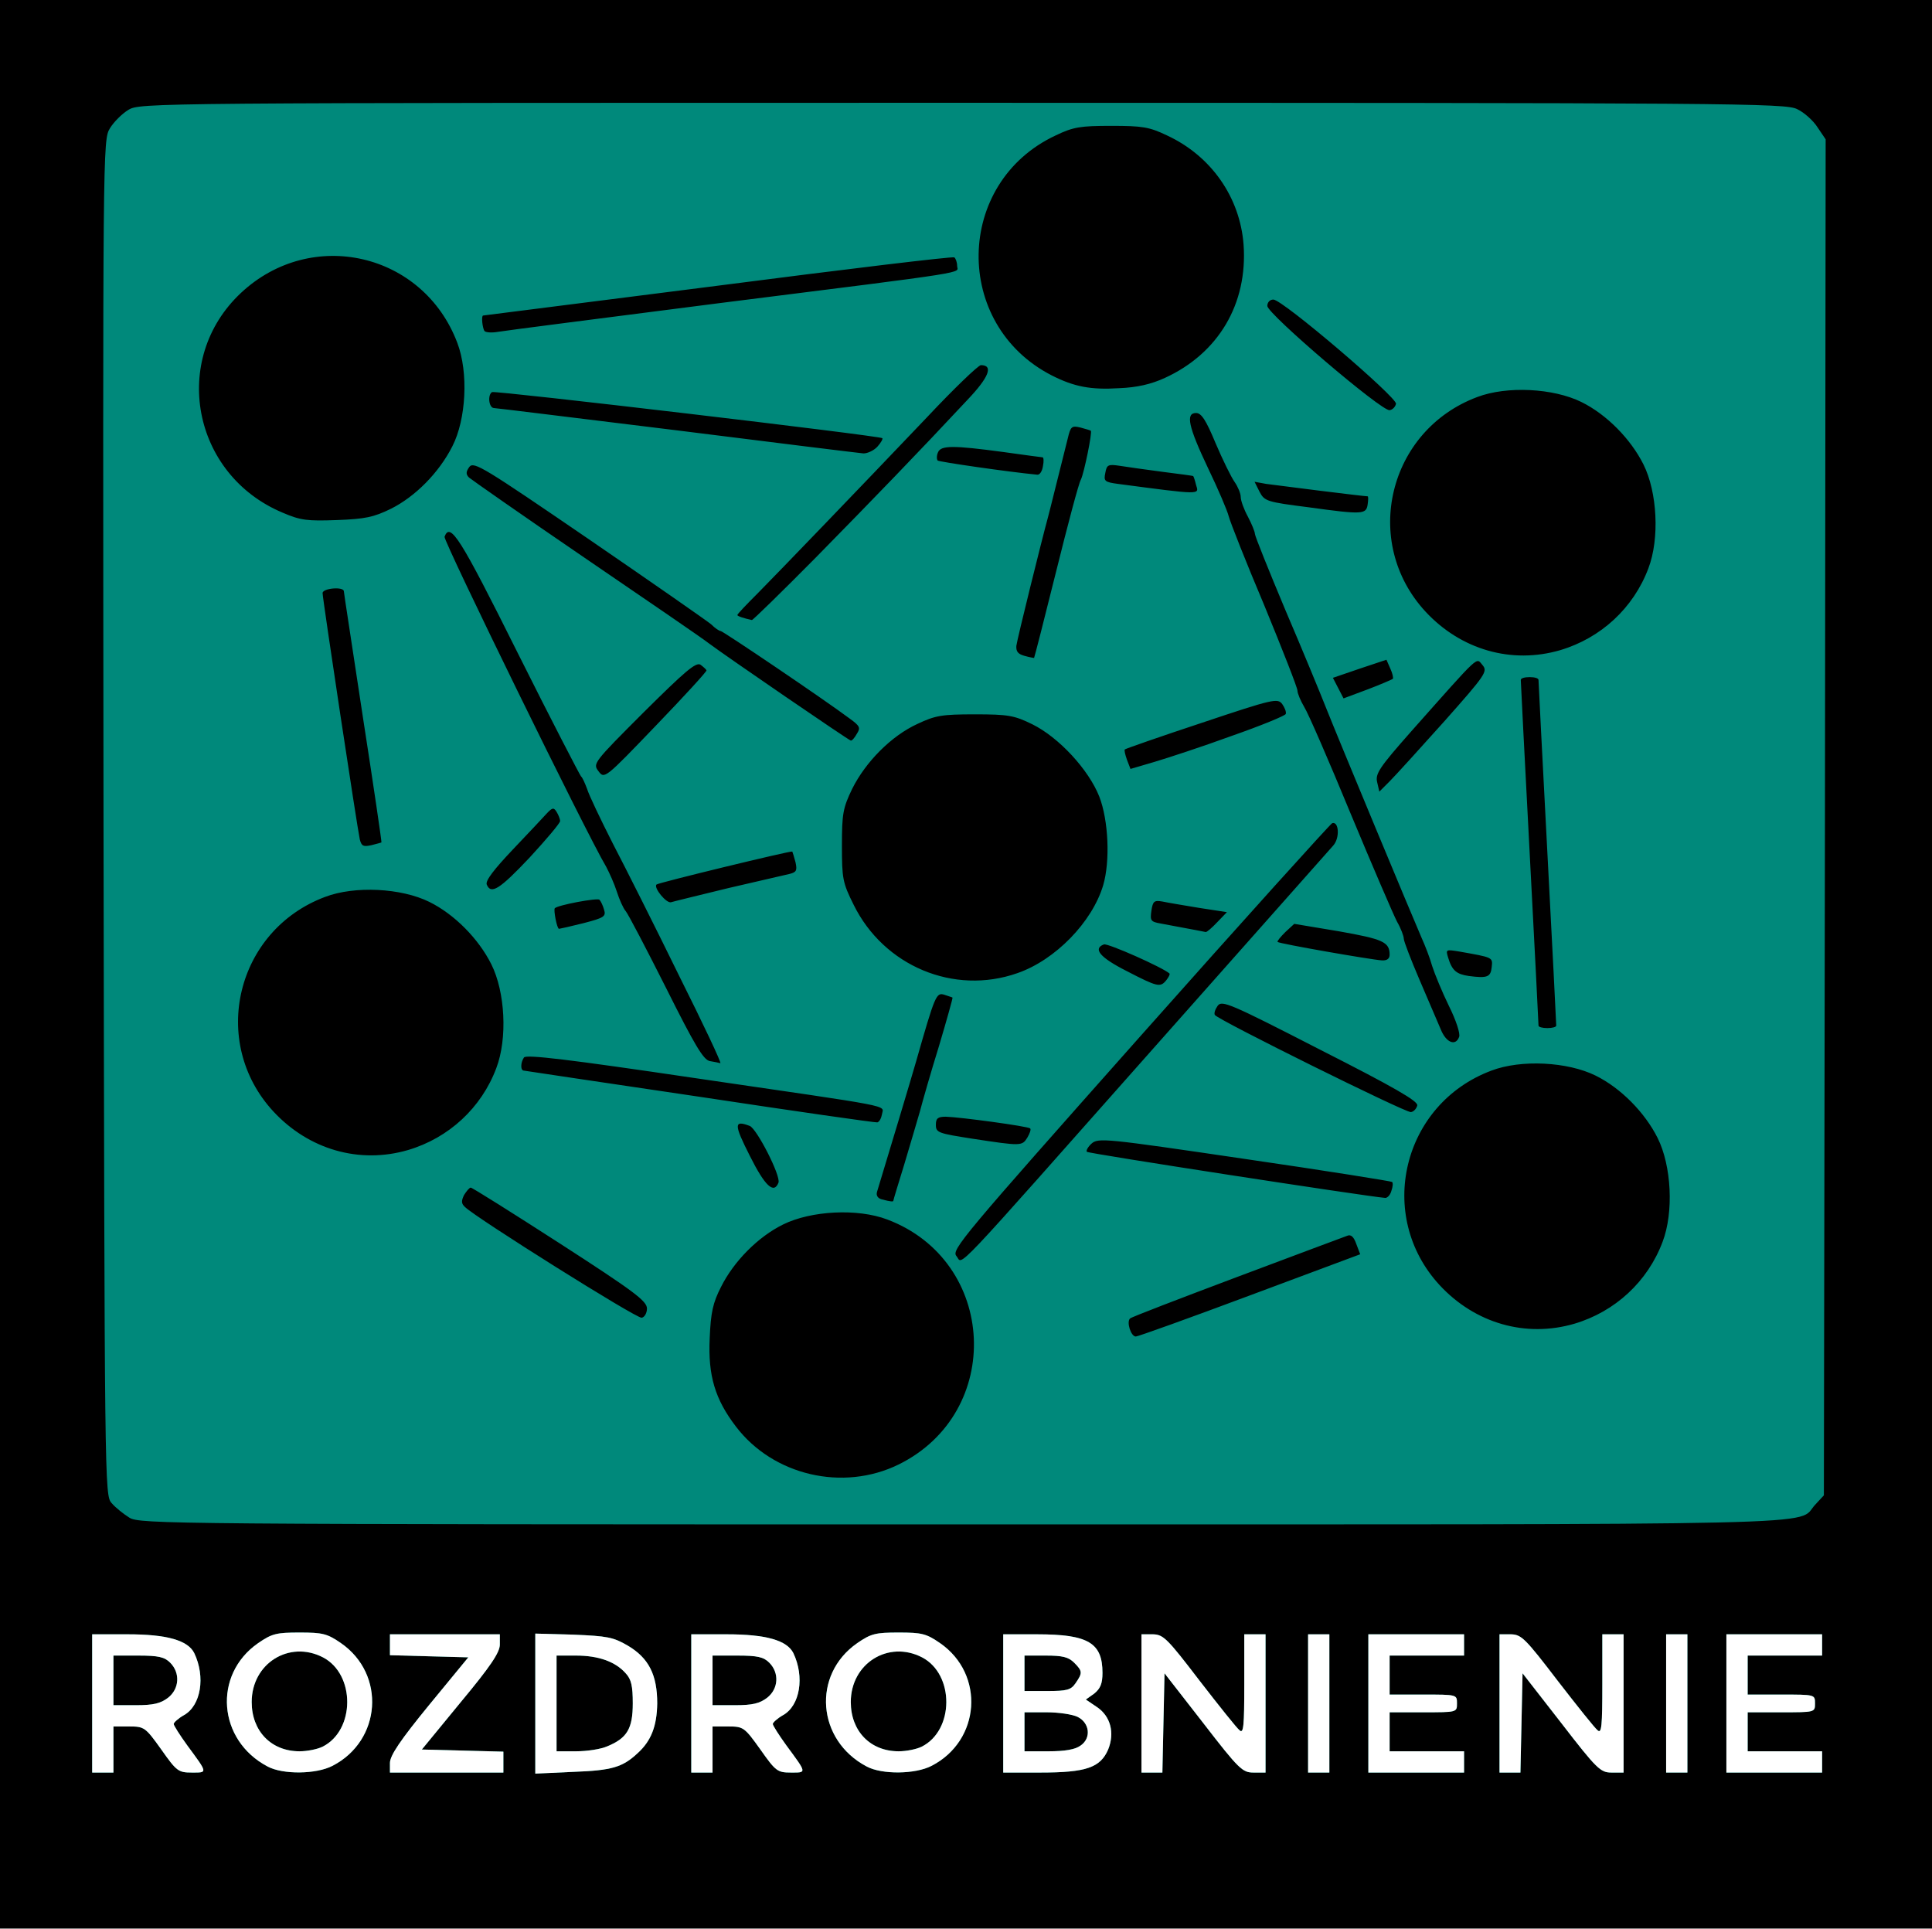
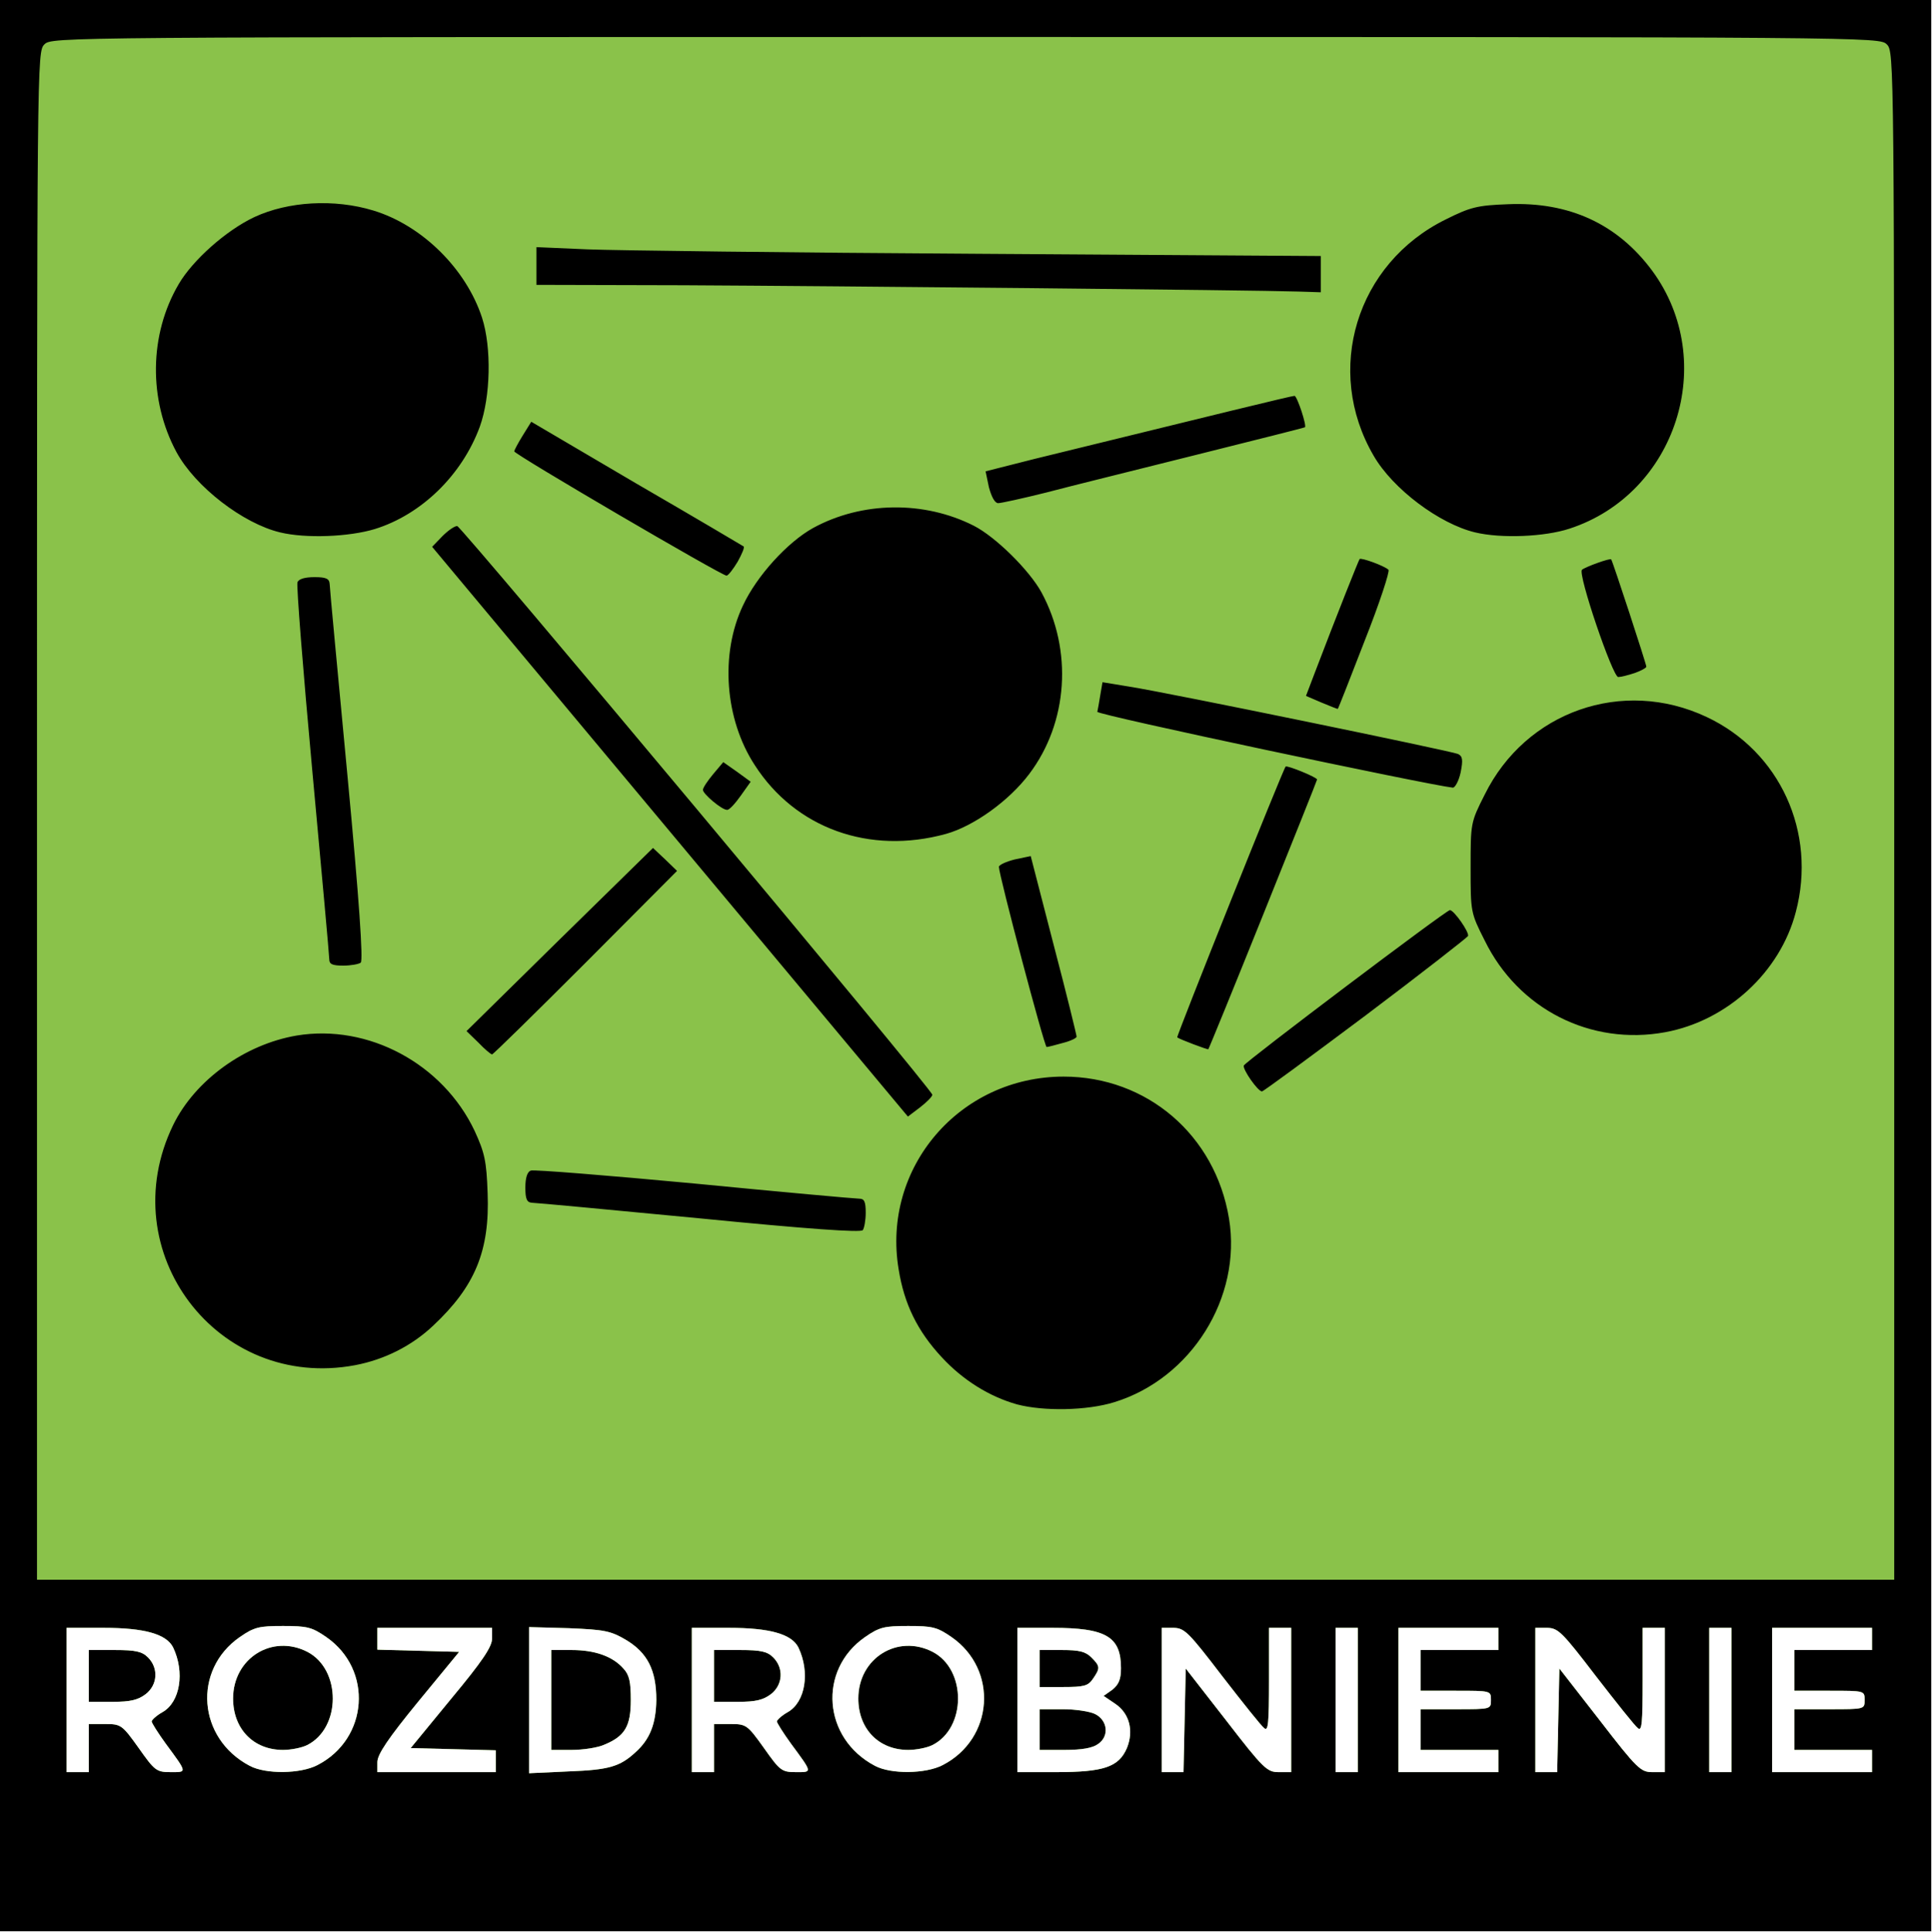
- <svg xmlns="http://www.w3.org/2000/svg" version="1.0" width="545px" height="544px" viewBox="0 0 5450 5440" preserveAspectRatio="xMidYMid meet">
+ <svg xmlns="http://www.w3.org/2000/svg" version="1.0" width="522px" height="522px" viewBox="0 0 5220 5220" preserveAspectRatio="xMidYMid meet">
  <g id="layer101" fill="#000000" stroke="none">
-     <path d="M0 2720 l0 -2720 2725 0 2725 0 0 2720 0 2720 -2725 0 -2725 0 0 -2720z" />
+     <path d="M0 2610 l0 -2610 2610 0 2610 0 0 2610 0 2610 -2610 0 -2610 0 0 -2610z" />
  </g>
-   <g id="layer102" fill="#00897b" stroke="none">
-     <path d="M260 4805 l0 -195 100 0 c111 0 170 17 188 53 32 67 19 148 -29 175 -16 9 -29 21 -29 25 0 4 17 31 38 60 59 80 58 77 13 77 -38 0 -43 -4 -86 -65 -45 -63 -48 -65 -91 -65 l-44 0 0 65 0 65 -30 0 -30 0 0 -195z m214 -16 c32 -25 35 -70 6 -99 -16 -16 -33 -20 -90 -20 l-70 0 0 70 0 70 64 0 c49 0 69 -5 90 -21z" />
-     <path d="M755 4983 c-141 -74 -155 -259 -27 -348 39 -27 52 -30 117 -30 65 0 78 3 117 30 127 88 114 275 -24 346 -46 24 -140 25 -183 2z m155 -56 c92 -46 93 -204 1 -252 -95 -49 -201 17 -201 126 0 82 55 139 135 139 22 0 51 -6 65 -13z" />
-     <path d="M1100 4973 c0 -21 29 -64 110 -163 l111 -135 -111 -3 -110 -3 0 -29 0 -30 155 0 155 0 0 29 c0 22 -26 61 -110 162 l-110 134 115 3 115 3 0 29 0 30 -160 0 -160 0 0 -27z" />
-     <path d="M1510 4805 l0 -197 108 3 c95 4 112 7 153 31 59 35 83 82 83 163 -1 64 -17 106 -56 141 -42 39 -72 48 -180 52 l-108 5 0 -198z m203 121 c56 -23 72 -50 72 -121 0 -49 -4 -68 -20 -85 -29 -33 -77 -50 -140 -50 l-55 0 0 135 0 135 55 0 c31 0 70 -6 88 -14z" />
-     <path d="M1950 4805 l0 -195 100 0 c111 0 170 17 188 53 32 67 19 148 -29 175 -16 9 -29 21 -29 25 0 4 17 31 38 60 59 80 58 77 13 77 -38 0 -43 -4 -86 -65 -45 -63 -48 -65 -91 -65 l-44 0 0 65 0 65 -30 0 -30 0 0 -195z m214 -16 c32 -25 35 -70 6 -99 -16 -16 -33 -20 -90 -20 l-70 0 0 70 0 70 64 0 c49 0 69 -5 90 -21z" />
-     <path d="M2445 4983 c-141 -74 -155 -259 -27 -348 39 -27 52 -30 117 -30 65 0 78 3 117 30 127 88 114 275 -24 346 -46 24 -140 25 -183 2z m155 -56 c92 -46 93 -204 1 -252 -95 -49 -201 17 -201 126 0 82 55 139 135 139 22 0 51 -6 65 -13z" />
-     <path d="M2830 4805 l0 -195 95 0 c145 0 185 24 185 109 0 30 -6 44 -23 58 l-24 17 31 21 c39 26 51 73 32 120 -22 51 -62 65 -191 65 l-105 0 0 -195z m218 119 c31 -21 26 -64 -8 -81 -14 -7 -53 -13 -87 -13 l-63 0 0 55 0 55 68 0 c46 0 75 -5 90 -16z m-14 -176 c20 -29 20 -34 -4 -58 -16 -16 -33 -20 -80 -20 l-60 0 0 50 0 50 64 0 c56 0 67 -3 80 -22z" />
-     <path d="M3220 4805 l0 -195 33 0 c29 1 40 12 131 131 55 71 105 134 113 140 11 10 13 -13 13 -130 l0 -141 30 0 30 0 0 195 0 195 -34 0 c-31 0 -41 -9 -142 -140 l-109 -140 -3 140 -3 140 -29 0 -30 0 0 -195z" />
-     <path d="M3690 4805 l0 -195 30 0 30 0 0 195 0 195 -30 0 -30 0 0 -195z" />
-     <path d="M3860 4805 l0 -195 135 0 135 0 0 30 0 30 -105 0 -105 0 0 55 0 55 95 0 c95 0 95 0 95 25 0 25 0 25 -95 25 l-95 0 0 55 0 55 105 0 105 0 0 30 0 30 -135 0 -135 0 0 -195z" />
-     <path d="M4230 4805 l0 -195 33 0 c29 1 40 12 131 131 55 71 105 134 113 140 11 10 13 -13 13 -130 l0 -141 30 0 30 0 0 195 0 195 -34 0 c-31 0 -41 -9 -142 -140 l-109 -140 -3 140 -3 140 -29 0 -30 0 0 -195z" />
-     <path d="M4700 4805 l0 -195 30 0 30 0 0 195 0 195 -30 0 -30 0 0 -195z" />
-     <path d="M4870 4805 l0 -195 135 0 135 0 0 30 0 30 -105 0 -105 0 0 55 0 55 95 0 c95 0 95 0 95 25 0 25 0 25 -95 25 l-95 0 0 55 0 55 105 0 105 0 0 30 0 30 -135 0 -135 0 0 -195z" />
-     <path d="M365 4281 c-16 -10 -39 -28 -50 -41 -20 -22 -20 -38 -23 -1934 -2 -1893 -2 -1911 18 -1944 11 -18 34 -41 52 -52 33 -20 56 -20 2353 -20 2189 0 2322 1 2355 18 19 9 45 32 57 51 l23 34 -2 1913 -3 1912 -25 27 c-55 59 124 55 -2402 55 -2244 0 -2324 -1 -2353 -19z m2170 -150 c298 -147 278 -574 -32 -691 -84 -32 -215 -25 -294 14 -71 35 -139 104 -175 176 -23 45 -29 72 -32 145 -5 105 15 172 74 249 105 138 302 184 459 107z m991 -477 l311 -116 -11 -29 c-7 -20 -15 -28 -26 -23 -8 3 -148 55 -310 116 -162 61 -298 113 -302 117 -11 9 2 51 16 51 6 0 151 -52 322 -116z m915 80 c115 -34 207 -119 249 -231 32 -84 25 -215 -14 -293 -36 -72 -104 -141 -175 -176 -79 -39 -210 -46 -294 -14 -251 94 -327 409 -146 605 100 108 243 149 380 109z m-2616 -43 c0 -21 -36 -48 -245 -183 -135 -87 -248 -158 -252 -158 -4 0 -12 10 -19 21 -8 17 -8 24 3 34 32 31 484 315 498 312 8 -1 15 -13 15 -26z m1435 -741 c266 -300 491 -554 501 -565 19 -21 16 -69 -3 -63 -5 2 -250 273 -543 603 -500 563 -532 601 -517 618 20 23 -31 76 562 -593z m-740 437 c0 -2 14 -48 31 -103 16 -54 36 -121 44 -149 7 -27 31 -111 54 -185 22 -74 39 -135 38 -136 -1 -1 -12 -4 -23 -8 -23 -7 -26 0 -80 189 -11 39 -79 265 -110 367 -3 10 2 18 13 21 26 7 33 7 33 4z m1405 -28 c4 -11 5 -22 2 -25 -2 -2 -189 -32 -416 -65 -394 -58 -413 -60 -432 -43 -10 9 -16 20 -13 23 4 5 784 125 841 130 6 1 15 -8 18 -20z m-1729 -23 c7 -19 -61 -152 -81 -160 -45 -17 -45 -5 0 84 43 86 68 109 81 76z m-1045 -92 c115 -34 207 -119 249 -231 32 -84 25 -215 -14 -293 -36 -72 -104 -141 -175 -176 -79 -39 -210 -46 -294 -14 -251 94 -327 409 -146 605 100 108 243 149 380 109z m1747 -35 c7 -12 11 -23 8 -26 -6 -6 -198 -32 -238 -33 -23 0 -28 5 -28 23 0 22 7 24 103 39 138 21 140 21 155 -3z m-410 -66 c4 -27 46 -18 -528 -102 -358 -53 -476 -67 -482 -58 -10 15 -10 37 0 37 4 1 228 34 497 74 270 41 495 73 500 72 6 -2 11 -12 13 -23z m1510 -25 c2 -12 -65 -51 -274 -157 -255 -131 -277 -140 -289 -124 -7 10 -11 21 -8 26 9 14 538 276 553 274 8 -1 16 -10 18 -19z m-2082 -365 c-67 -137 -151 -304 -187 -373 -35 -69 -68 -138 -73 -155 -6 -16 -13 -32 -17 -35 -3 -3 -84 -159 -178 -347 -164 -329 -191 -371 -207 -329 -4 11 401 839 456 931 9 17 23 48 30 70 7 22 18 47 25 55 7 8 58 106 114 217 81 162 105 202 123 206 13 2 26 5 30 6 4 0 -48 -110 -116 -246z m2200 172 c4 -9 -9 -48 -29 -88 -19 -39 -40 -90 -47 -112 -6 -22 -20 -58 -30 -80 -24 -55 -236 -564 -270 -650 -15 -38 -66 -162 -114 -274 -47 -112 -86 -209 -86 -215 0 -6 -9 -28 -20 -49 -11 -20 -20 -45 -20 -55 0 -10 -8 -29 -17 -42 -10 -14 -34 -63 -54 -110 -27 -65 -40 -85 -55 -85 -30 0 -22 38 34 156 28 58 54 119 58 135 4 16 49 130 101 253 51 124 93 231 93 239 0 8 9 29 19 46 11 17 70 153 131 301 62 149 121 286 131 305 11 19 19 41 19 48 0 7 20 59 44 115 24 56 51 119 60 140 15 38 42 49 52 22z m274 -32 c0 -5 -11 -224 -25 -488 -14 -264 -25 -483 -25 -487 0 -5 -11 -8 -25 -8 -14 0 -25 3 -25 8 0 4 11 223 25 487 14 264 25 483 25 488 0 4 11 7 25 7 14 0 25 -3 25 -7z m-1100 -128 c7 -9 11 -17 9 -19 -19 -17 -174 -86 -185 -82 -32 12 -11 37 64 75 87 45 95 47 112 26z m-420 -20 c107 -37 211 -144 242 -248 20 -68 15 -183 -11 -250 -30 -76 -114 -167 -189 -204 -51 -25 -68 -28 -162 -28 -93 0 -111 3 -162 27 -74 34 -146 107 -184 183 -26 54 -29 70 -29 160 0 93 2 105 33 167 85 173 283 256 462 193z m1338 -17 c3 -28 4 -27 -92 -44 -37 -6 -38 -6 -31 17 11 37 24 47 58 52 53 7 62 3 65 -25z m-288 -35 c0 -36 -19 -44 -143 -66 l-126 -21 -25 23 c-14 14 -24 26 -22 28 5 5 263 50 294 52 15 1 22 -5 22 -16z m-486 -92 l27 -28 -78 -12 c-43 -7 -90 -15 -104 -18 -23 -4 -27 -1 -31 26 -4 28 -2 31 26 36 25 5 98 18 127 24 3 1 18 -12 33 -28z m-1788 3 c58 -15 64 -19 58 -38 -3 -11 -9 -24 -13 -28 -5 -6 -118 15 -126 24 -4 4 6 58 12 58 2 0 33 -7 69 -16z m409 -99 c83 -19 160 -37 173 -40 19 -5 21 -10 16 -33 -4 -15 -8 -28 -9 -30 -3 -3 -378 88 -383 93 -9 9 28 54 41 50 6 -2 80 -20 162 -40z m-561 -86 c47 -51 86 -97 86 -103 0 -6 -5 -18 -10 -26 -8 -13 -12 -12 -28 5 -10 11 -53 57 -96 102 -52 55 -77 87 -73 98 12 29 36 14 121 -76z m-418 -43 c1 -1 -22 -158 -52 -351 -29 -192 -54 -353 -54 -357 0 -14 -60 -9 -60 5 0 16 98 664 105 695 5 19 10 21 33 16 15 -4 28 -7 28 -8z m2998 -341 c118 -133 123 -141 108 -159 -19 -21 -2 -37 -201 187 -91 103 -102 120 -96 144 l6 26 29 -29 c16 -16 85 -92 154 -169z m-2081 -144 c-1 -3 -9 -10 -17 -16 -13 -8 -44 19 -160 134 -142 142 -144 145 -128 166 17 23 18 22 162 -128 80 -83 144 -153 143 -156z m1481 185 c83 -29 151 -57 153 -62 2 -6 -3 -18 -10 -28 -13 -17 -24 -15 -227 53 -118 39 -215 73 -217 75 -2 2 1 15 6 29 l10 26 68 -20 c37 -11 135 -43 217 -73z m-1057 -6 c11 -17 9 -22 -20 -43 -75 -56 -358 -247 -364 -247 -4 0 -16 -8 -27 -19 -12 -10 -167 -118 -345 -240 -297 -203 -324 -220 -337 -204 -10 14 -10 21 -1 30 7 6 154 109 327 227 173 118 331 226 350 241 48 36 394 273 400 274 3 1 11 -8 17 -19z m1512 -155 c2 -3 -1 -16 -7 -29 l-11 -25 -75 25 -76 26 15 29 15 29 67 -25 c37 -14 69 -28 72 -30z m-950 -302 c33 -133 64 -250 70 -260 9 -18 33 -135 28 -138 -1 -1 -14 -5 -29 -9 -25 -6 -28 -3 -36 31 -21 83 -52 209 -56 223 -17 62 -87 344 -89 362 -1 16 5 23 23 28 14 4 26 6 27 6 1 -1 29 -110 62 -243z m1422 221 c115 -34 207 -119 249 -231 32 -84 25 -215 -14 -293 -36 -72 -104 -141 -175 -176 -79 -39 -210 -46 -294 -14 -251 94 -327 409 -146 605 100 108 243 149 380 109z m-2100 -261 c166 -169 287 -294 428 -445 61 -64 74 -98 38 -98 -7 0 -76 66 -152 147 -200 210 -411 429 -477 496 -32 32 -58 59 -58 62 0 3 18 9 41 14 3 0 84 -79 180 -176z m-1198 -138 c68 -34 135 -101 173 -176 39 -76 46 -208 14 -292 -96 -254 -411 -327 -610 -141 -200 187 -138 513 117 620 51 22 70 24 153 21 80 -3 104 -8 153 -32z m2755 -12 c2 -13 2 -23 0 -23 -11 0 -258 -31 -286 -35 l-33 -6 14 28 c14 27 21 29 139 44 152 21 162 20 166 -8z m-484 -55 c-3 -13 -7 -24 -8 -25 0 -1 -39 -6 -86 -12 -47 -6 -101 -14 -121 -17 -33 -5 -37 -3 -41 20 -5 23 -2 26 36 31 235 31 229 31 220 3z m-432 -53 c3 -14 2 -25 -1 -25 -3 0 -53 -7 -111 -15 -141 -19 -176 -19 -184 1 -4 9 -4 19 -1 23 5 4 198 32 281 40 7 1 14 -10 16 -24z m-467 -55 c10 -11 16 -22 14 -24 -8 -7 -1093 -135 -1101 -130 -13 8 -9 44 5 45 6 0 239 29 517 63 278 35 514 64 526 65 11 0 29 -8 39 -19z m1463 -121 c3 -18 -320 -294 -346 -294 -10 0 -17 8 -17 18 0 22 323 298 345 294 8 -1 16 -9 18 -18z m-652 -73 c151 -69 234 -209 222 -376 -10 -133 -91 -250 -216 -308 -50 -24 -70 -27 -157 -27 -87 0 -107 3 -157 27 -285 133 -291 534 -11 677 63 32 110 41 190 36 50 -2 90 -11 129 -29z m-1256 -211 c731 -92 670 -83 670 -105 0 -10 -4 -21 -8 -24 -5 -3 -305 33 -668 80 -362 46 -660 84 -661 84 -6 0 -2 37 4 44 4 4 21 5 38 2 16 -3 298 -39 625 -81z" />
+   <g id="layer102" fill="#8ac24a" stroke="none">
+     <path d="M180 4595 l0 -195 100 0 c111 0 170 17 188 53 32 67 19 148 -29 175 -16 9 -29 21 -29 25 0 4 17 31 38 60 59 80 58 77 13 77 -38 0 -43 -4 -86 -65 -45 -63 -48 -65 -91 -65 l-44 0 0 65 0 65 -30 0 -30 0 0 -195z m214 -16 c32 -25 35 -70 6 -99 -16 -16 -33 -20 -90 -20 l-70 0 0 70 0 70 64 0 c49 0 69 -5 90 -21z" />
+     <path d="M675 4773 c-141 -74 -155 -259 -27 -348 39 -27 52 -30 117 -30 65 0 78 3 117 30 127 88 114 275 -24 346 -46 24 -140 25 -183 2z m155 -56 c92 -46 93 -204 1 -252 -95 -49 -201 17 -201 126 0 82 55 139 135 139 22 0 51 -6 65 -13z" />
+     <path d="M1020 4763 c0 -21 29 -64 110 -163 l111 -135 -111 -3 -110 -3 0 -29 0 -30 155 0 155 0 0 29 c0 22 -26 61 -110 162 l-110 134 115 3 115 3 0 29 0 30 -160 0 -160 0 0 -27z" />
+     <path d="M1430 4595 l0 -197 108 3 c95 4 112 7 153 31 59 35 83 82 83 163 -1 64 -17 106 -56 141 -42 39 -72 48 -180 52 l-108 5 0 -198z m203 121 c56 -23 72 -50 72 -121 0 -49 -4 -68 -20 -85 -29 -33 -77 -50 -140 -50 l-55 0 0 135 0 135 55 0 c31 0 70 -6 88 -14z" />
+     <path d="M1870 4595 l0 -195 100 0 c111 0 170 17 188 53 32 67 19 148 -29 175 -16 9 -29 21 -29 25 0 4 17 31 38 60 59 80 58 77 13 77 -38 0 -43 -4 -86 -65 -45 -63 -48 -65 -91 -65 l-44 0 0 65 0 65 -30 0 -30 0 0 -195z m214 -16 c32 -25 35 -70 6 -99 -16 -16 -33 -20 -90 -20 l-70 0 0 70 0 70 64 0 c49 0 69 -5 90 -21z" />
+     <path d="M2365 4773 c-141 -74 -155 -259 -27 -348 39 -27 52 -30 117 -30 65 0 78 3 117 30 127 88 114 275 -24 346 -46 24 -140 25 -183 2z m155 -56 c92 -46 93 -204 1 -252 -95 -49 -201 17 -201 126 0 82 55 139 135 139 22 0 51 -6 65 -13z" />
+     <path d="M2750 4595 l0 -195 95 0 c145 0 185 24 185 109 0 30 -6 44 -23 58 l-24 17 31 21 c39 26 51 73 32 120 -22 51 -62 65 -191 65 l-105 0 0 -195z m218 119 c31 -21 26 -64 -8 -81 -14 -7 -53 -13 -87 -13 l-63 0 0 55 0 55 68 0 c46 0 75 -5 90 -16z m-14 -176 c20 -29 20 -34 -4 -58 -16 -16 -33 -20 -80 -20 l-60 0 0 50 0 50 64 0 c56 0 67 -3 80 -22z" />
+     <path d="M3140 4595 l0 -195 33 0 c29 1 40 12 131 131 55 71 105 134 113 140 11 10 13 -13 13 -130 l0 -141 30 0 30 0 0 195 0 195 -34 0 c-31 0 -41 -9 -142 -140 l-109 -140 -3 140 -3 140 -29 0 -30 0 0 -195z" />
+     <path d="M3610 4595 l0 -195 30 0 30 0 0 195 0 195 -30 0 -30 0 0 -195z" />
+     <path d="M3780 4595 l0 -195 135 0 135 0 0 30 0 30 -105 0 -105 0 0 55 0 55 95 0 c95 0 95 0 95 25 0 25 0 25 -95 25 l-95 0 0 55 0 55 105 0 105 0 0 30 0 30 -135 0 -135 0 0 -195z" />
+     <path d="M4150 4595 l0 -195 33 0 c29 1 40 12 131 131 55 71 105 134 113 140 11 10 13 -13 13 -130 l0 -141 30 0 30 0 0 195 0 195 -34 0 c-31 0 -41 -9 -142 -140 l-109 -140 -3 140 -3 140 -29 0 -30 0 0 -195z" />
+     <path d="M4620 4595 l0 -195 30 0 30 0 0 195 0 195 -30 0 -30 0 0 -195z" />
+     <path d="M4790 4595 l0 -195 135 0 135 0 0 30 0 30 -105 0 -105 0 0 55 0 55 95 0 c95 0 95 0 95 25 0 25 0 25 -95 25 l-95 0 0 55 0 55 105 0 105 0 0 30 0 30 -135 0 -135 0 0 -195z" />
+     <path d="M100 2205 c0 -2052 0 -2065 20 -2085 20 -20 33 -20 2490 -20 2457 0 2470 0 2490 20 20 20 20 33 20 2085 l0 2065 -2510 0 -2510 0 0 -2065z m2912 1585 c208 -64 345 -283 310 -496 -37 -226 -222 -384 -447 -384 -281 0 -492 246 -446 521 15 94 51 167 116 237 57 62 129 107 204 128 72 19 189 17 263 -6z m-2052 -100 c79 -15 153 -52 211 -107 113 -106 153 -202 147 -358 -3 -87 -8 -109 -35 -168 -86 -182 -288 -290 -481 -258 -141 24 -275 121 -334 242 -166 342 120 719 492 649z m1380 -412 c0 -30 -4 -38 -17 -38 -10 0 -211 -18 -446 -41 -235 -22 -434 -38 -442 -35 -10 3 -15 20 -15 46 0 31 4 40 18 41 9 0 213 19 452 42 294 29 437 39 442 32 4 -5 8 -27 8 -47z m180 -319 c0 -14 -1270 -1533 -1284 -1537 -6 -1 -24 11 -40 27 l-28 29 643 770 643 770 33 -25 c18 -14 33 -29 33 -34z m1172 -215 c150 -113 274 -210 276 -214 4 -10 -38 -70 -49 -70 -10 0 -553 410 -557 420 -4 10 38 70 49 70 4 0 130 -93 281 -206z m-2109 -142 l247 -248 -32 -31 -33 -31 -252 247 -252 248 32 31 c17 18 34 32 37 32 3 0 117 -112 253 -248z m1831 -129 c80 -199 146 -364 146 -366 0 -6 -81 -39 -85 -35 -7 7 -296 730 -293 732 6 5 83 34 84 32 1 0 68 -164 148 -363z m-541 346 c20 -5 37 -13 37 -17 0 -4 -27 -115 -62 -248 l-62 -240 -43 9 c-24 6 -43 15 -43 20 0 22 123 487 129 487 3 0 23 -5 44 -11z m1628 -29 c168 -31 311 -163 353 -325 57 -215 -43 -434 -241 -527 -227 -107 -489 -15 -600 210 -38 75 -38 77 -38 197 0 120 0 122 38 197 91 186 287 285 488 248z m-3526 -188 c7 -5 -4 -168 -36 -507 -26 -275 -48 -508 -48 -517 -1 -14 -10 -18 -41 -18 -26 0 -43 5 -46 14 -3 8 15 237 40 508 25 271 46 501 46 511 0 13 8 17 38 17 20 0 42 -4 47 -8z m1582 -348 c75 -21 170 -89 225 -162 105 -139 118 -334 33 -491 -33 -60 -124 -150 -183 -180 -134 -68 -302 -66 -434 6 -69 38 -153 130 -190 210 -62 131 -49 307 32 431 110 171 310 243 517 186z m-555 -103 l27 -38 -37 -27 -37 -26 -27 32 c-15 18 -28 37 -28 43 0 11 51 54 65 54 6 1 22 -17 37 -38z m1946 -63 c7 -35 5 -44 -7 -50 -18 -8 -780 -165 -888 -182 l-73 -12 -6 35 c-3 20 -7 40 -8 45 -2 8 891 197 961 205 6 0 16 -18 21 -41z m-259 -357 c40 -101 68 -187 64 -191 -12 -11 -73 -33 -78 -29 -3 4 -60 147 -121 307 l-24 63 42 18 c24 10 44 18 44 17 1 0 34 -84 73 -185z m730 88 c17 -6 31 -14 31 -17 0 -7 -91 -285 -95 -290 -3 -4 -69 20 -79 28 -12 11 83 290 98 290 7 0 27 -5 45 -11z m-2425 -301 c11 -20 19 -38 16 -41 -3 -2 -133 -79 -290 -170 l-284 -167 -23 37 c-13 21 -23 40 -23 43 0 8 564 338 574 336 5 -1 18 -18 30 -38z m-981 -88 c126 -39 236 -146 284 -277 29 -81 32 -213 6 -294 -43 -132 -162 -250 -294 -290 -105 -32 -230 -25 -322 18 -76 36 -166 116 -204 181 -80 136 -82 313 -6 454 51 94 180 193 280 217 70 17 187 12 256 -9z m3229 -1 c289 -94 404 -452 224 -697 -94 -127 -225 -187 -390 -180 -83 3 -102 8 -168 41 -242 119 -330 408 -195 639 52 90 178 184 274 207 71 17 188 12 255 -10z m-1413 -98 c64 -17 247 -62 406 -102 160 -40 291 -73 292 -74 6 -3 -21 -85 -28 -85 -8 0 -216 51 -705 171 l-130 33 9 43 c7 26 16 43 25 43 8 0 67 -13 131 -29z m741 -590 l0 -49 -922 -6 c-508 -3 -985 -9 -1060 -12 l-138 -6 0 51 0 51 398 1 c396 2 1541 13 1660 17 l62 2 0 -49z" />
  </g>
  <g id="layer103" fill="#ffffff" stroke="none">
-     <path d="M260 4805 l0 -195 100 0 c111 0 170 17 188 53 32 67 19 148 -29 175 -16 9 -29 21 -29 25 0 4 17 31 38 60 59 80 58 77 13 77 -38 0 -43 -4 -86 -65 -45 -63 -48 -65 -91 -65 l-44 0 0 65 0 65 -30 0 -30 0 0 -195z m214 -16 c32 -25 35 -70 6 -99 -16 -16 -33 -20 -90 -20 l-70 0 0 70 0 70 64 0 c49 0 69 -5 90 -21z" />
-     <path d="M755 4983 c-141 -74 -155 -259 -27 -348 39 -27 52 -30 117 -30 65 0 78 3 117 30 127 88 114 275 -24 346 -46 24 -140 25 -183 2z m155 -56 c92 -46 93 -204 1 -252 -95 -49 -201 17 -201 126 0 82 55 139 135 139 22 0 51 -6 65 -13z" />
-     <path d="M1100 4973 c0 -21 29 -64 110 -163 l111 -135 -111 -3 -110 -3 0 -29 0 -30 155 0 155 0 0 29 c0 22 -26 61 -110 162 l-110 134 115 3 115 3 0 29 0 30 -160 0 -160 0 0 -27z" />
-     <path d="M1510 4805 l0 -197 108 3 c95 4 112 7 153 31 59 35 83 82 83 163 -1 64 -17 106 -56 141 -42 39 -72 48 -180 52 l-108 5 0 -198z m203 121 c56 -23 72 -50 72 -121 0 -49 -4 -68 -20 -85 -29 -33 -77 -50 -140 -50 l-55 0 0 135 0 135 55 0 c31 0 70 -6 88 -14z" />
-     <path d="M1950 4805 l0 -195 100 0 c111 0 170 17 188 53 32 67 19 148 -29 175 -16 9 -29 21 -29 25 0 4 17 31 38 60 59 80 58 77 13 77 -38 0 -43 -4 -86 -65 -45 -63 -48 -65 -91 -65 l-44 0 0 65 0 65 -30 0 -30 0 0 -195z m214 -16 c32 -25 35 -70 6 -99 -16 -16 -33 -20 -90 -20 l-70 0 0 70 0 70 64 0 c49 0 69 -5 90 -21z" />
-     <path d="M2445 4983 c-141 -74 -155 -259 -27 -348 39 -27 52 -30 117 -30 65 0 78 3 117 30 127 88 114 275 -24 346 -46 24 -140 25 -183 2z m155 -56 c92 -46 93 -204 1 -252 -95 -49 -201 17 -201 126 0 82 55 139 135 139 22 0 51 -6 65 -13z" />
-     <path d="M2830 4805 l0 -195 95 0 c145 0 185 24 185 109 0 30 -6 44 -23 58 l-24 17 31 21 c39 26 51 73 32 120 -22 51 -62 65 -191 65 l-105 0 0 -195z m218 119 c31 -21 26 -64 -8 -81 -14 -7 -53 -13 -87 -13 l-63 0 0 55 0 55 68 0 c46 0 75 -5 90 -16z m-14 -176 c20 -29 20 -34 -4 -58 -16 -16 -33 -20 -80 -20 l-60 0 0 50 0 50 64 0 c56 0 67 -3 80 -22z" />
-     <path d="M3220 4805 l0 -195 33 0 c29 1 40 12 131 131 55 71 105 134 113 140 11 10 13 -13 13 -130 l0 -141 30 0 30 0 0 195 0 195 -34 0 c-31 0 -41 -9 -142 -140 l-109 -140 -3 140 -3 140 -29 0 -30 0 0 -195z" />
-     <path d="M3690 4805 l0 -195 30 0 30 0 0 195 0 195 -30 0 -30 0 0 -195z" />
-     <path d="M3860 4805 l0 -195 135 0 135 0 0 30 0 30 -105 0 -105 0 0 55 0 55 95 0 c95 0 95 0 95 25 0 25 0 25 -95 25 l-95 0 0 55 0 55 105 0 105 0 0 30 0 30 -135 0 -135 0 0 -195z" />
-     <path d="M4230 4805 l0 -195 33 0 c29 1 40 12 131 131 55 71 105 134 113 140 11 10 13 -13 13 -130 l0 -141 30 0 30 0 0 195 0 195 -34 0 c-31 0 -41 -9 -142 -140 l-109 -140 -3 140 -3 140 -29 0 -30 0 0 -195z" />
-     <path d="M4700 4805 l0 -195 30 0 30 0 0 195 0 195 -30 0 -30 0 0 -195z" />
-     <path d="M4870 4805 l0 -195 135 0 135 0 0 30 0 30 -105 0 -105 0 0 55 0 55 95 0 c95 0 95 0 95 25 0 25 0 25 -95 25 l-95 0 0 55 0 55 105 0 105 0 0 30 0 30 -135 0 -135 0 0 -195z" />
+     <path d="M180 4595 l0 -195 100 0 c111 0 170 17 188 53 32 67 19 148 -29 175 -16 9 -29 21 -29 25 0 4 17 31 38 60 59 80 58 77 13 77 -38 0 -43 -4 -86 -65 -45 -63 -48 -65 -91 -65 l-44 0 0 65 0 65 -30 0 -30 0 0 -195z m214 -16 c32 -25 35 -70 6 -99 -16 -16 -33 -20 -90 -20 l-70 0 0 70 0 70 64 0 c49 0 69 -5 90 -21z" />
+     <path d="M675 4773 c-141 -74 -155 -259 -27 -348 39 -27 52 -30 117 -30 65 0 78 3 117 30 127 88 114 275 -24 346 -46 24 -140 25 -183 2z m155 -56 c92 -46 93 -204 1 -252 -95 -49 -201 17 -201 126 0 82 55 139 135 139 22 0 51 -6 65 -13z" />
+     <path d="M1020 4763 c0 -21 29 -64 110 -163 l111 -135 -111 -3 -110 -3 0 -29 0 -30 155 0 155 0 0 29 c0 22 -26 61 -110 162 l-110 134 115 3 115 3 0 29 0 30 -160 0 -160 0 0 -27z" />
+     <path d="M1430 4595 l0 -197 108 3 c95 4 112 7 153 31 59 35 83 82 83 163 -1 64 -17 106 -56 141 -42 39 -72 48 -180 52 l-108 5 0 -198z m203 121 c56 -23 72 -50 72 -121 0 -49 -4 -68 -20 -85 -29 -33 -77 -50 -140 -50 l-55 0 0 135 0 135 55 0 c31 0 70 -6 88 -14z" />
+     <path d="M1870 4595 l0 -195 100 0 c111 0 170 17 188 53 32 67 19 148 -29 175 -16 9 -29 21 -29 25 0 4 17 31 38 60 59 80 58 77 13 77 -38 0 -43 -4 -86 -65 -45 -63 -48 -65 -91 -65 l-44 0 0 65 0 65 -30 0 -30 0 0 -195z m214 -16 c32 -25 35 -70 6 -99 -16 -16 -33 -20 -90 -20 l-70 0 0 70 0 70 64 0 c49 0 69 -5 90 -21z" />
+     <path d="M2365 4773 c-141 -74 -155 -259 -27 -348 39 -27 52 -30 117 -30 65 0 78 3 117 30 127 88 114 275 -24 346 -46 24 -140 25 -183 2z m155 -56 c92 -46 93 -204 1 -252 -95 -49 -201 17 -201 126 0 82 55 139 135 139 22 0 51 -6 65 -13z" />
+     <path d="M2750 4595 l0 -195 95 0 c145 0 185 24 185 109 0 30 -6 44 -23 58 l-24 17 31 21 c39 26 51 73 32 120 -22 51 -62 65 -191 65 l-105 0 0 -195z m218 119 c31 -21 26 -64 -8 -81 -14 -7 -53 -13 -87 -13 l-63 0 0 55 0 55 68 0 c46 0 75 -5 90 -16z m-14 -176 c20 -29 20 -34 -4 -58 -16 -16 -33 -20 -80 -20 l-60 0 0 50 0 50 64 0 c56 0 67 -3 80 -22z" />
+     <path d="M3140 4595 l0 -195 33 0 c29 1 40 12 131 131 55 71 105 134 113 140 11 10 13 -13 13 -130 l0 -141 30 0 30 0 0 195 0 195 -34 0 c-31 0 -41 -9 -142 -140 l-109 -140 -3 140 -3 140 -29 0 -30 0 0 -195z" />
+     <path d="M3610 4595 l0 -195 30 0 30 0 0 195 0 195 -30 0 -30 0 0 -195z" />
+     <path d="M3780 4595 l0 -195 135 0 135 0 0 30 0 30 -105 0 -105 0 0 55 0 55 95 0 c95 0 95 0 95 25 0 25 0 25 -95 25 l-95 0 0 55 0 55 105 0 105 0 0 30 0 30 -135 0 -135 0 0 -195z" />
+     <path d="M4150 4595 l0 -195 33 0 c29 1 40 12 131 131 55 71 105 134 113 140 11 10 13 -13 13 -130 l0 -141 30 0 30 0 0 195 0 195 -34 0 c-31 0 -41 -9 -142 -140 l-109 -140 -3 140 -3 140 -29 0 -30 0 0 -195z" />
+     <path d="M4620 4595 l0 -195 30 0 30 0 0 195 0 195 -30 0 -30 0 0 -195z" />
+     <path d="M4790 4595 l0 -195 135 0 135 0 0 30 0 30 -105 0 -105 0 0 55 0 55 95 0 c95 0 95 0 95 25 0 25 0 25 -95 25 l-95 0 0 55 0 55 105 0 105 0 0 30 0 30 -135 0 -135 0 0 -195z" />
  </g>
</svg>
